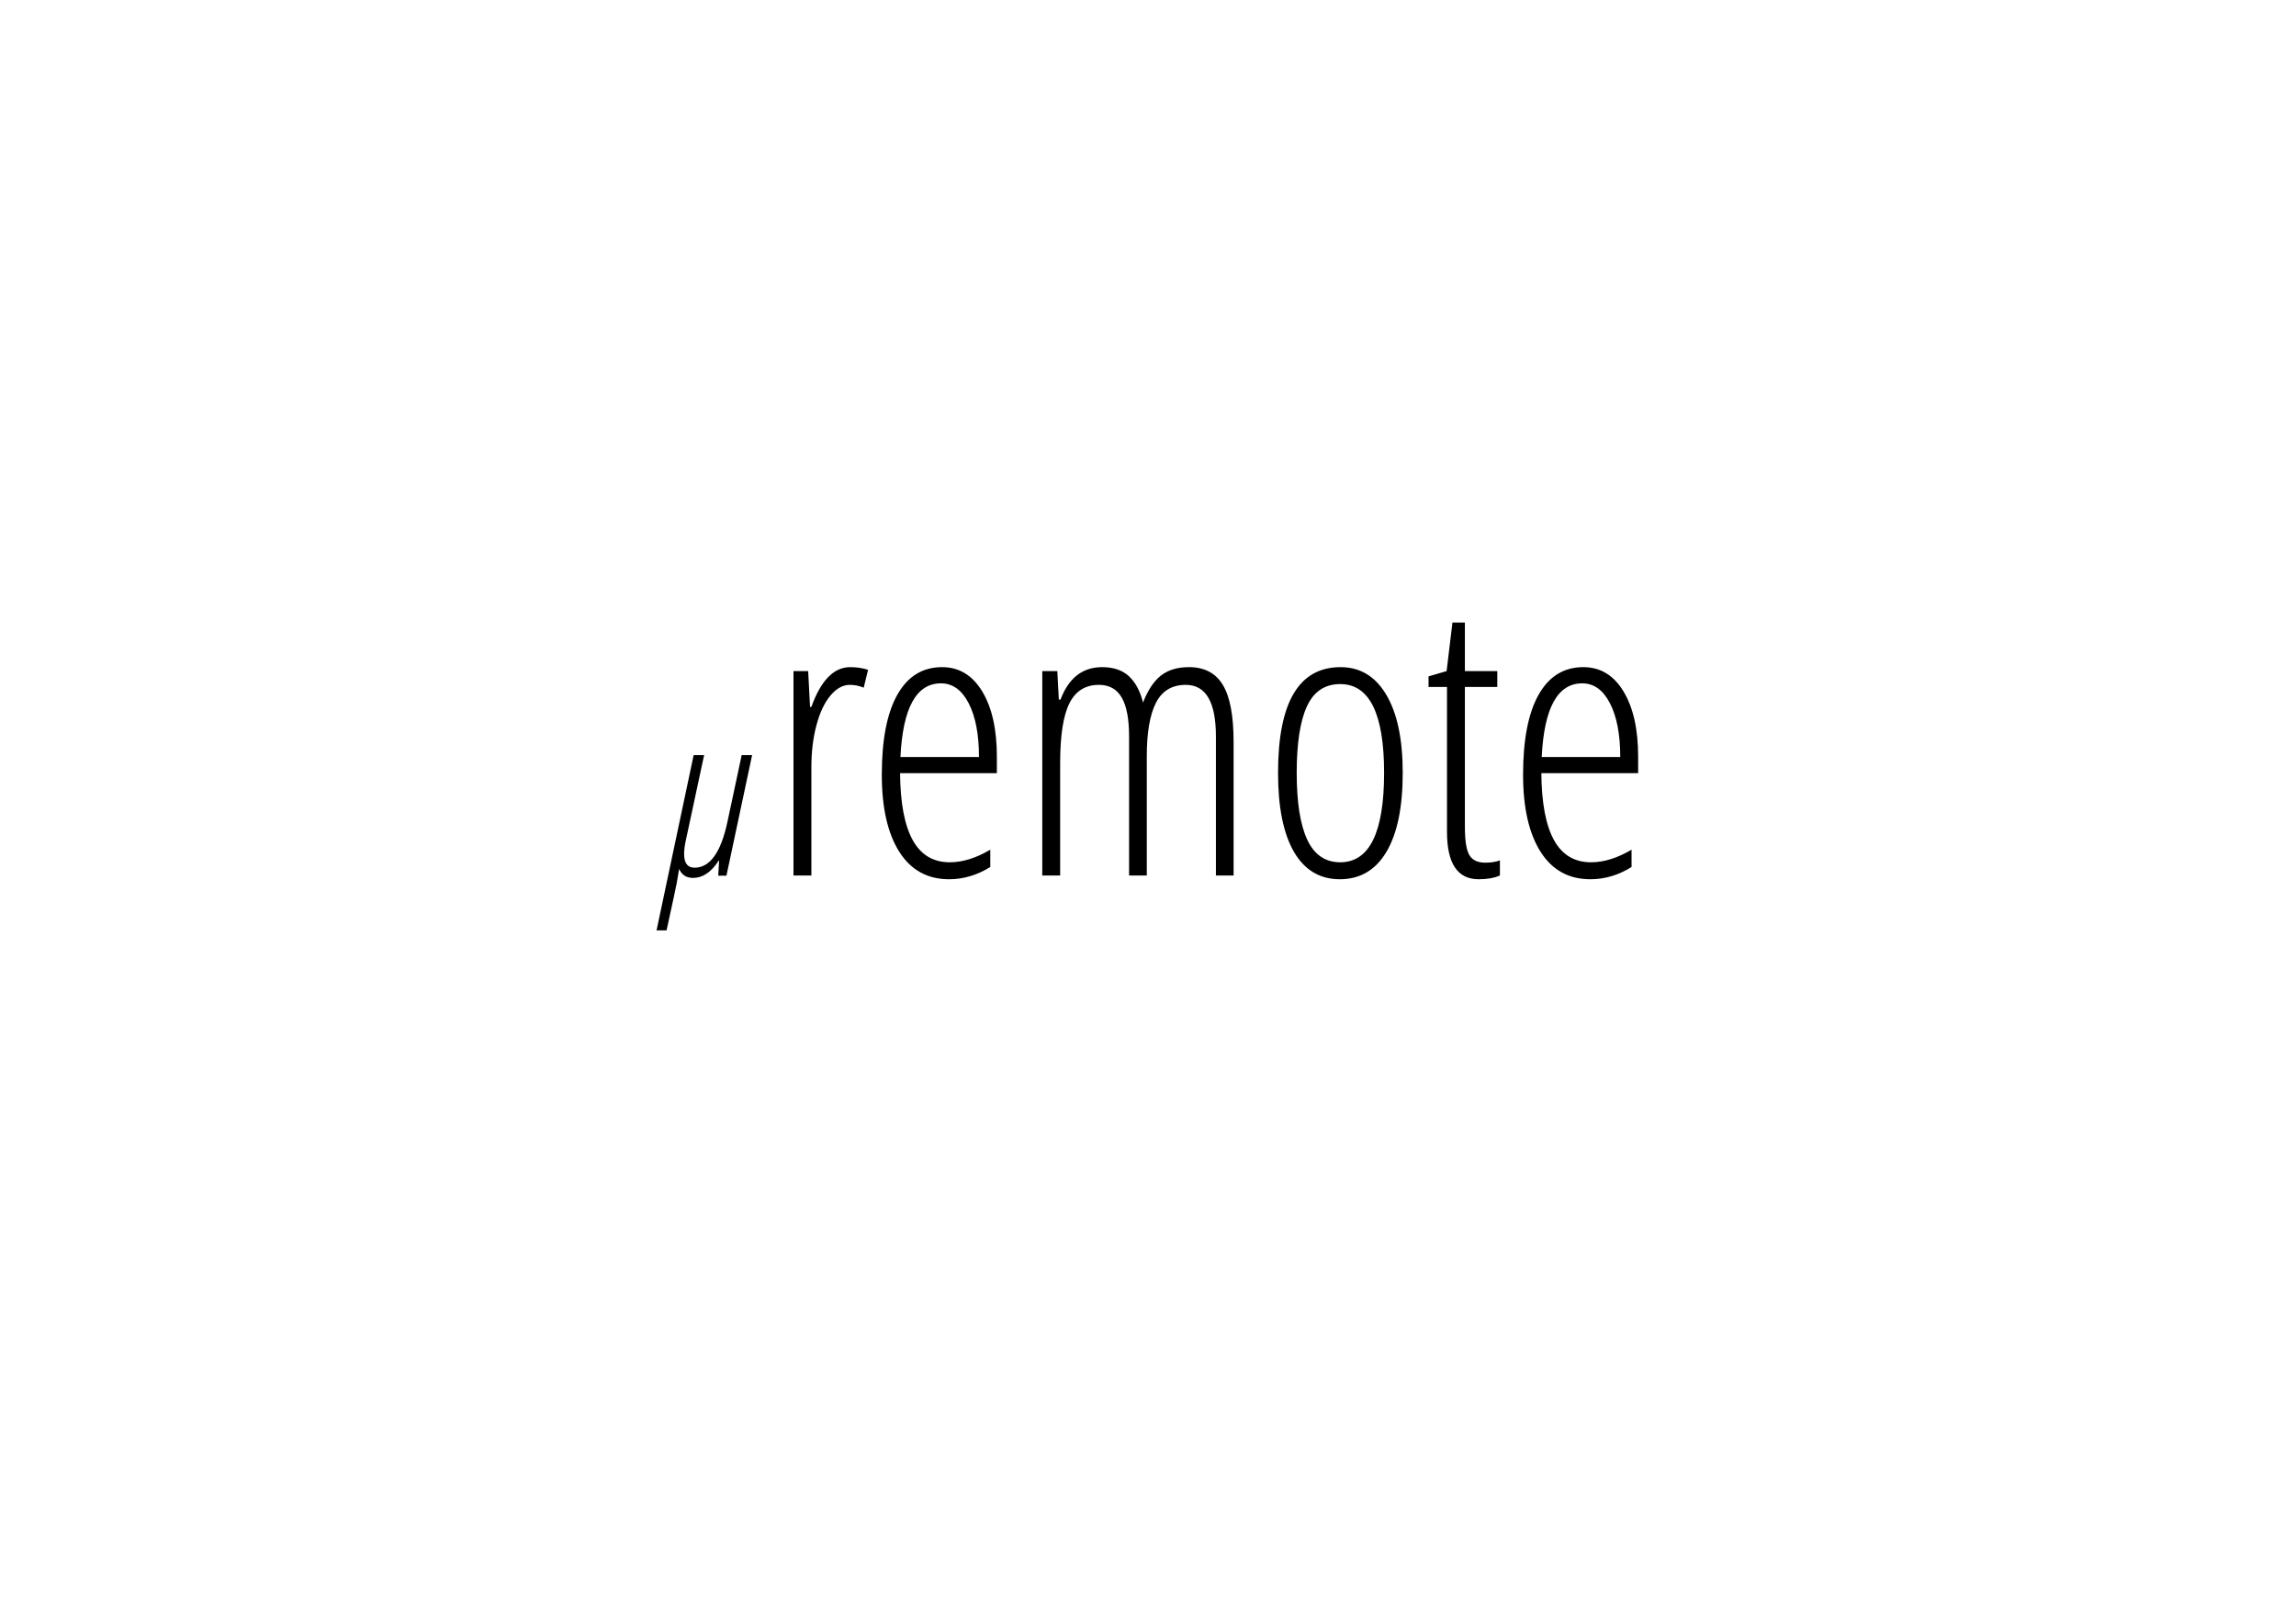
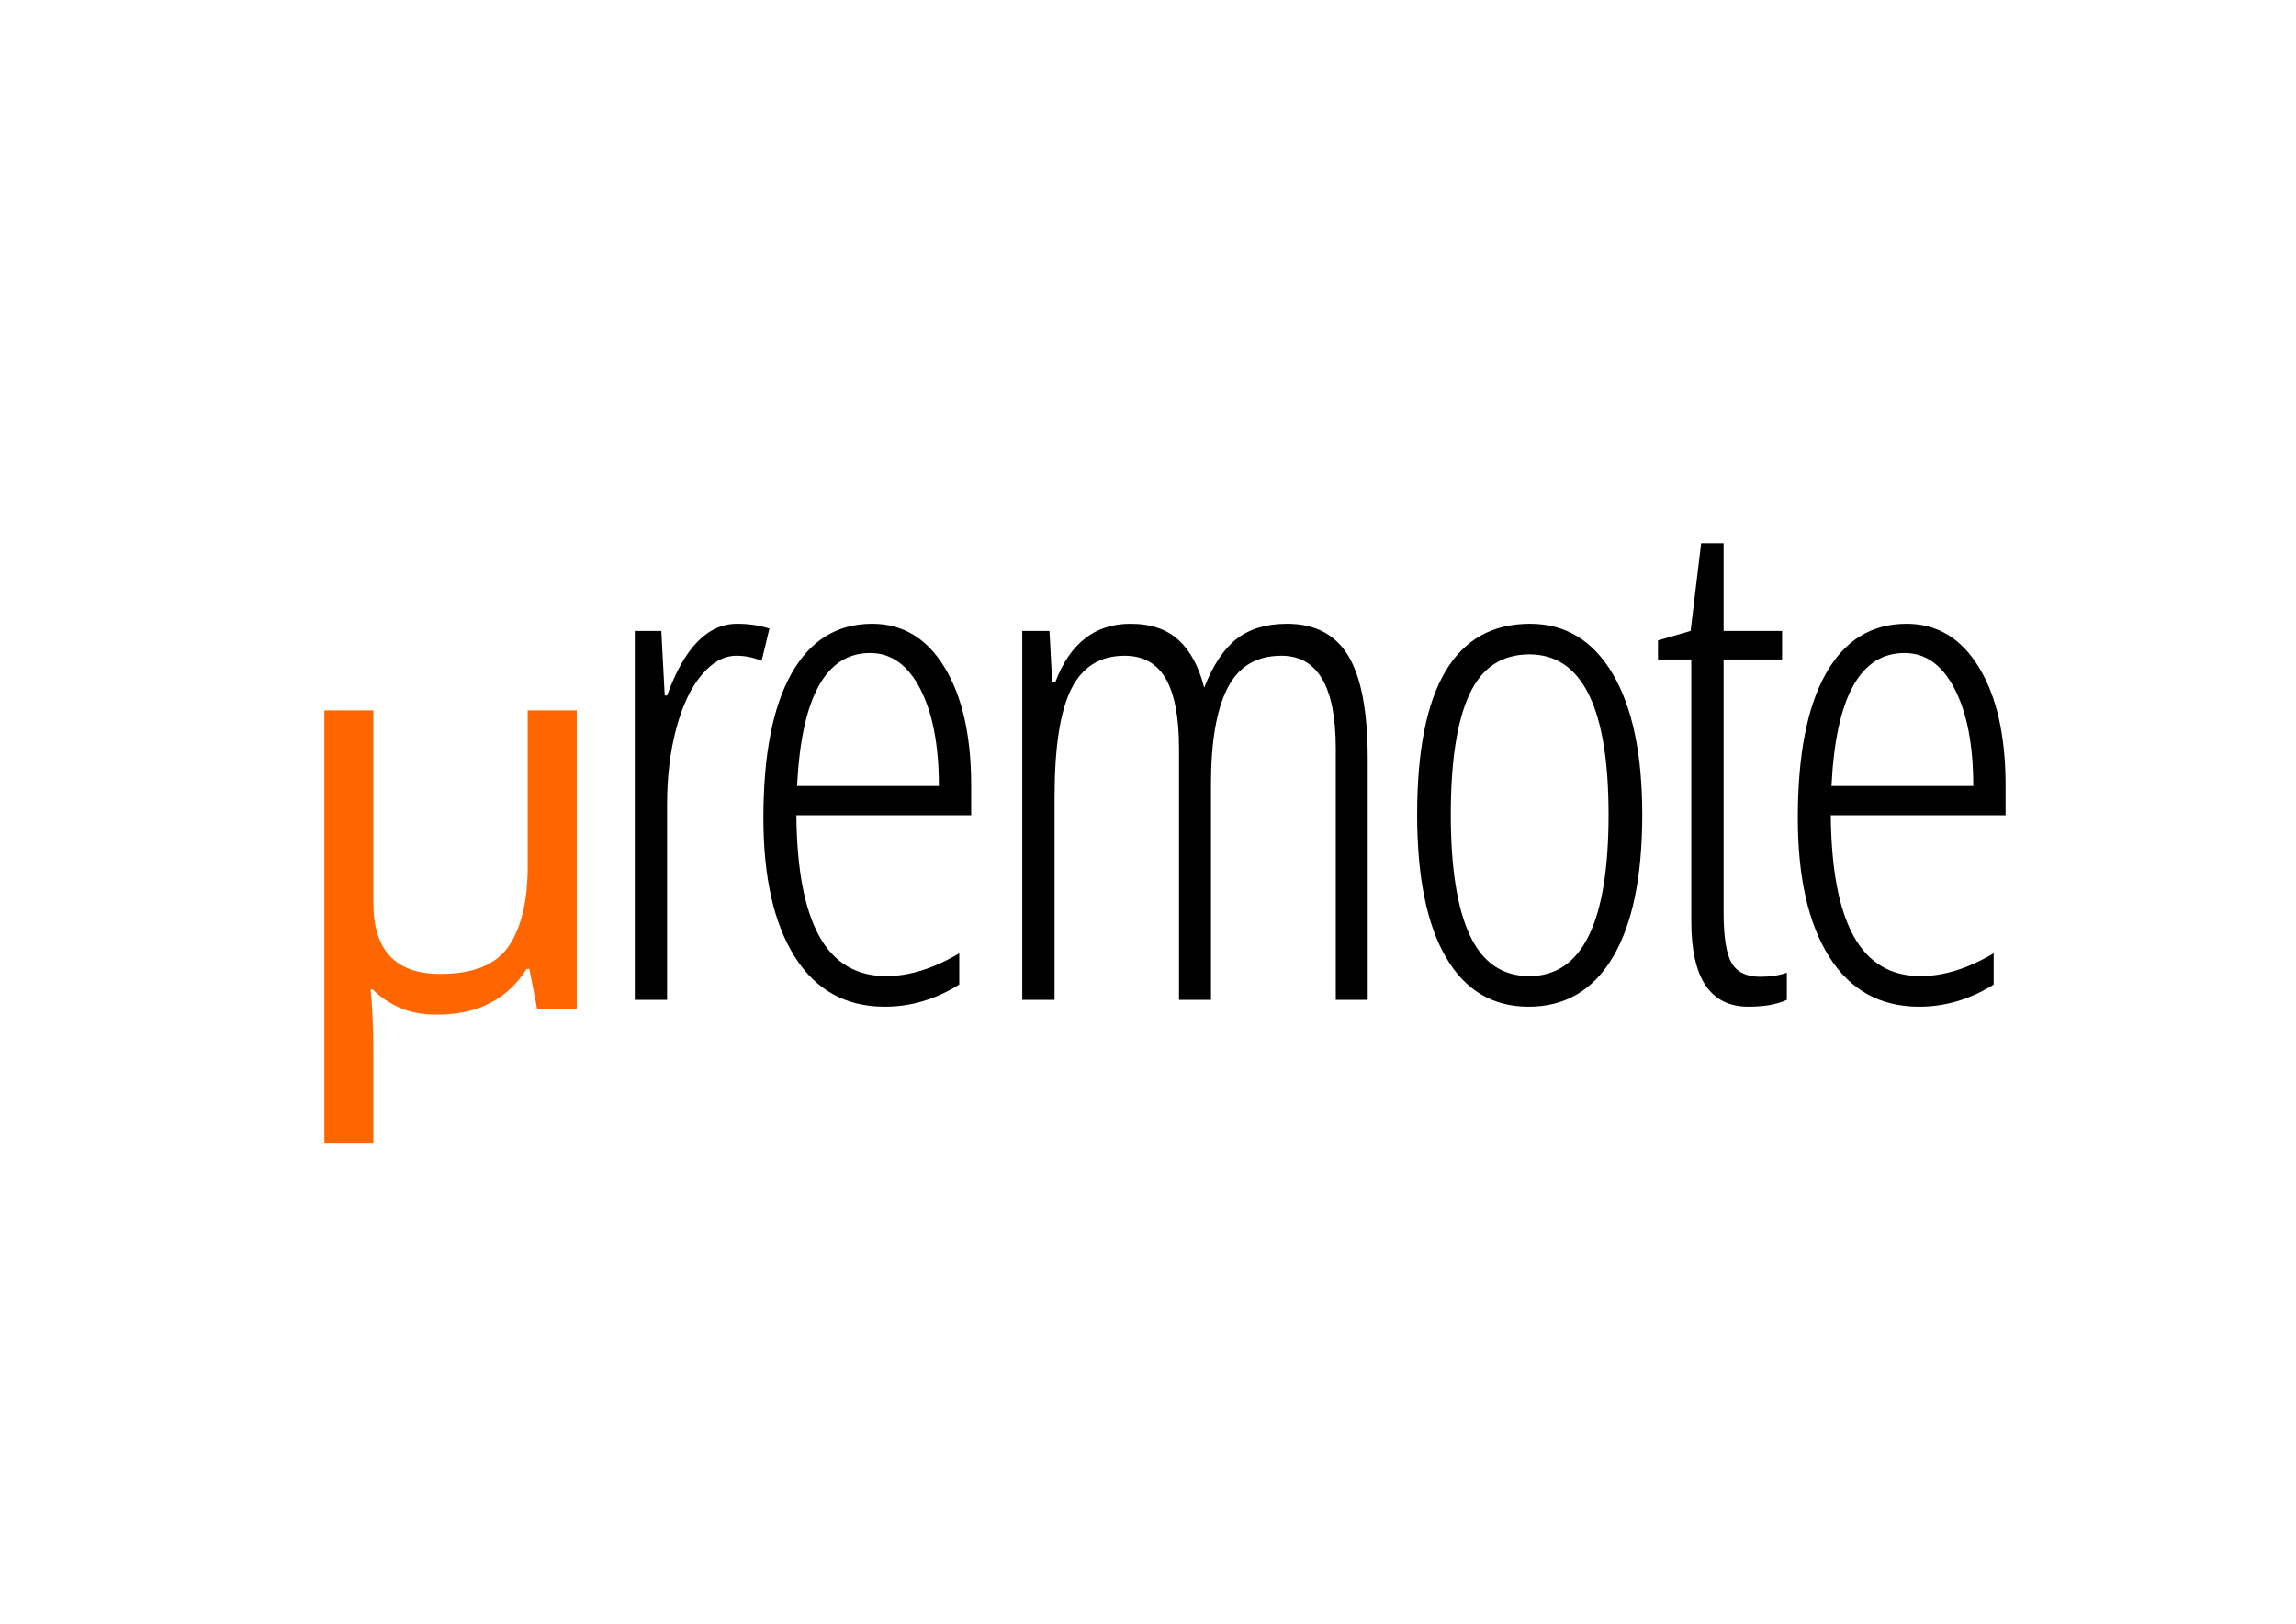
<svg xmlns="http://www.w3.org/2000/svg" width="420mm" height="297mm" viewBox="0 0 1488.189 1052.362" id="svg4140" version="1.1">
  <defs id="defs4142" />
  <g id="layer1" transform="translate(0,-1.6535434e-6)">
-     <text xml:space="preserve" style="font-style:italic;font-variant:normal;font-weight:300;font-stretch:condensed;font-size:40px;line-height:1000%;font-family:'Open Sans';-inkscape-font-specification:'Open Sans Light Italic Condensed';letter-spacing:0px;word-spacing:0px;fill:#000000;fill-opacity:1;stroke:none;stroke-width:1px;stroke-linecap:butt;stroke-linejoin:miter;stroke-opacity:1" x="427.929" y="567.505" id="text4688">
-       <tspan id="tspan4690" x="427.929" y="567.505" style="font-style:italic;font-variant:normal;font-weight:300;font-stretch:condensed;font-size:147.5px;font-family:'Open Sans';-inkscape-font-specification:'Open Sans Light Italic Condensed';writing-mode:lr">µ</tspan>
+     <text xml:space="preserve" style="font-size:72.221px;font-style:italic;font-variant:normal;font-weight:300;font-stretch:condensed;line-height:1000%;letter-spacing:0px;word-spacing:0px;fill:#000000;fill-opacity:1;stroke:none;font-family:Open Sans;-inkscape-font-specification:Open Sans Light Italic Condensed" x="179.535" y="653.923" id="text4688">
+       <tspan id="tspan4690" x="179.535" y="653.923" style="font-size:361.104px;font-style:normal;font-variant:normal;font-weight:normal;font-stretch:normal;writing-mode:lr-tb;fill:#ff6600;font-family:Alexander;-inkscape-font-specification:Alexander">µ</tspan>
    </text>
-     <text id="text4692" y="567.362" x="496.607" style="font-style:italic;font-variant:normal;font-weight:300;font-stretch:condensed;font-size:40px;line-height:1000%;font-family:'Open Sans';-inkscape-font-specification:'Open Sans Light Italic Condensed';letter-spacing:0px;word-spacing:0px;fill:#000000;fill-opacity:1;stroke:none;stroke-width:1px;stroke-linecap:butt;stroke-linejoin:miter;stroke-opacity:1" xml:space="preserve">
-       <tspan style="font-style:normal;font-variant:normal;font-weight:300;font-stretch:condensed;font-size:250px;font-family:'Open Sans';-inkscape-font-specification:'Open Sans Light Condensed'" y="567.362" x="496.607" id="tspan4694">remote</tspan>
+     <text id="text4692" y="647.991" x="379.485" style="font-size:72.221px;font-style:italic;font-variant:normal;font-weight:300;font-stretch:condensed;line-height:1000%;letter-spacing:0px;word-spacing:0px;fill:#000000;fill-opacity:1;stroke:none;font-family:Open Sans;-inkscape-font-specification:Open Sans Light Italic Condensed" xml:space="preserve">
+       <tspan style="font-size:451.38px;font-style:normal;font-variant:normal;font-weight:300;font-stretch:condensed;letter-spacing:-20px;font-family:Open Sans;-inkscape-font-specification:Open Sans Light Condensed" y="647.991" x="379.485" id="tspan4694">remote</tspan>
    </text>
  </g>
</svg>
